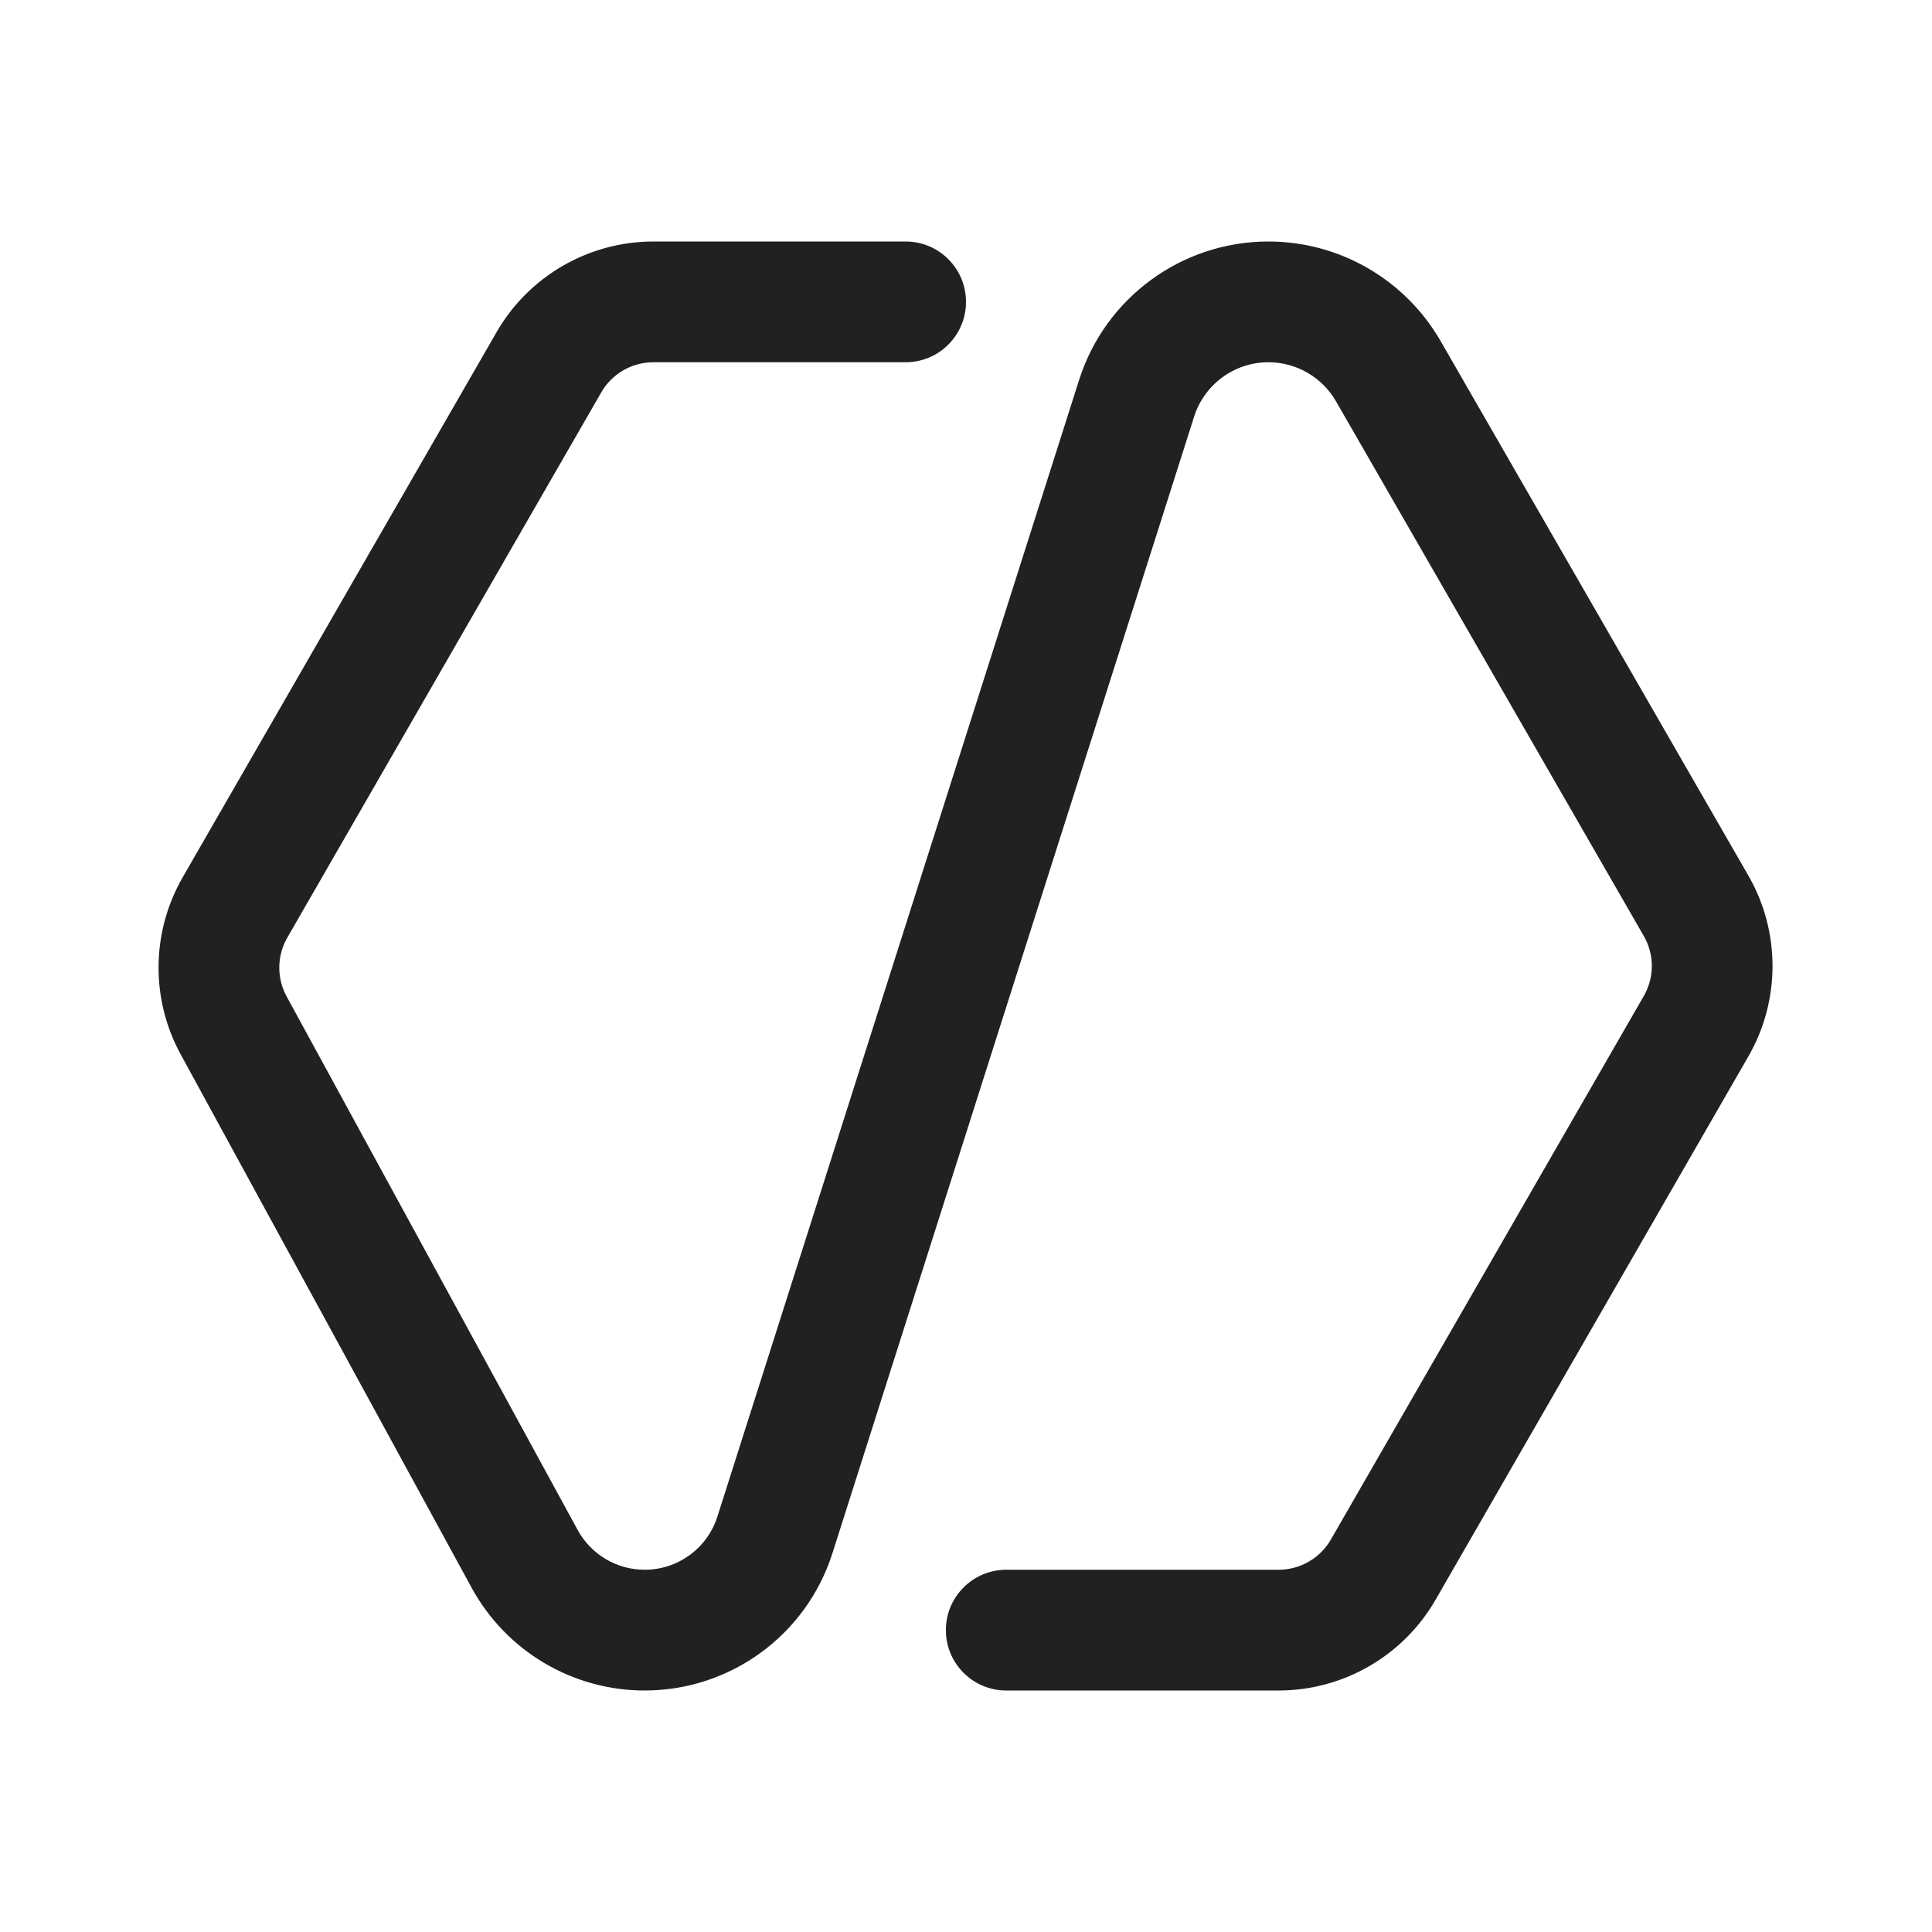
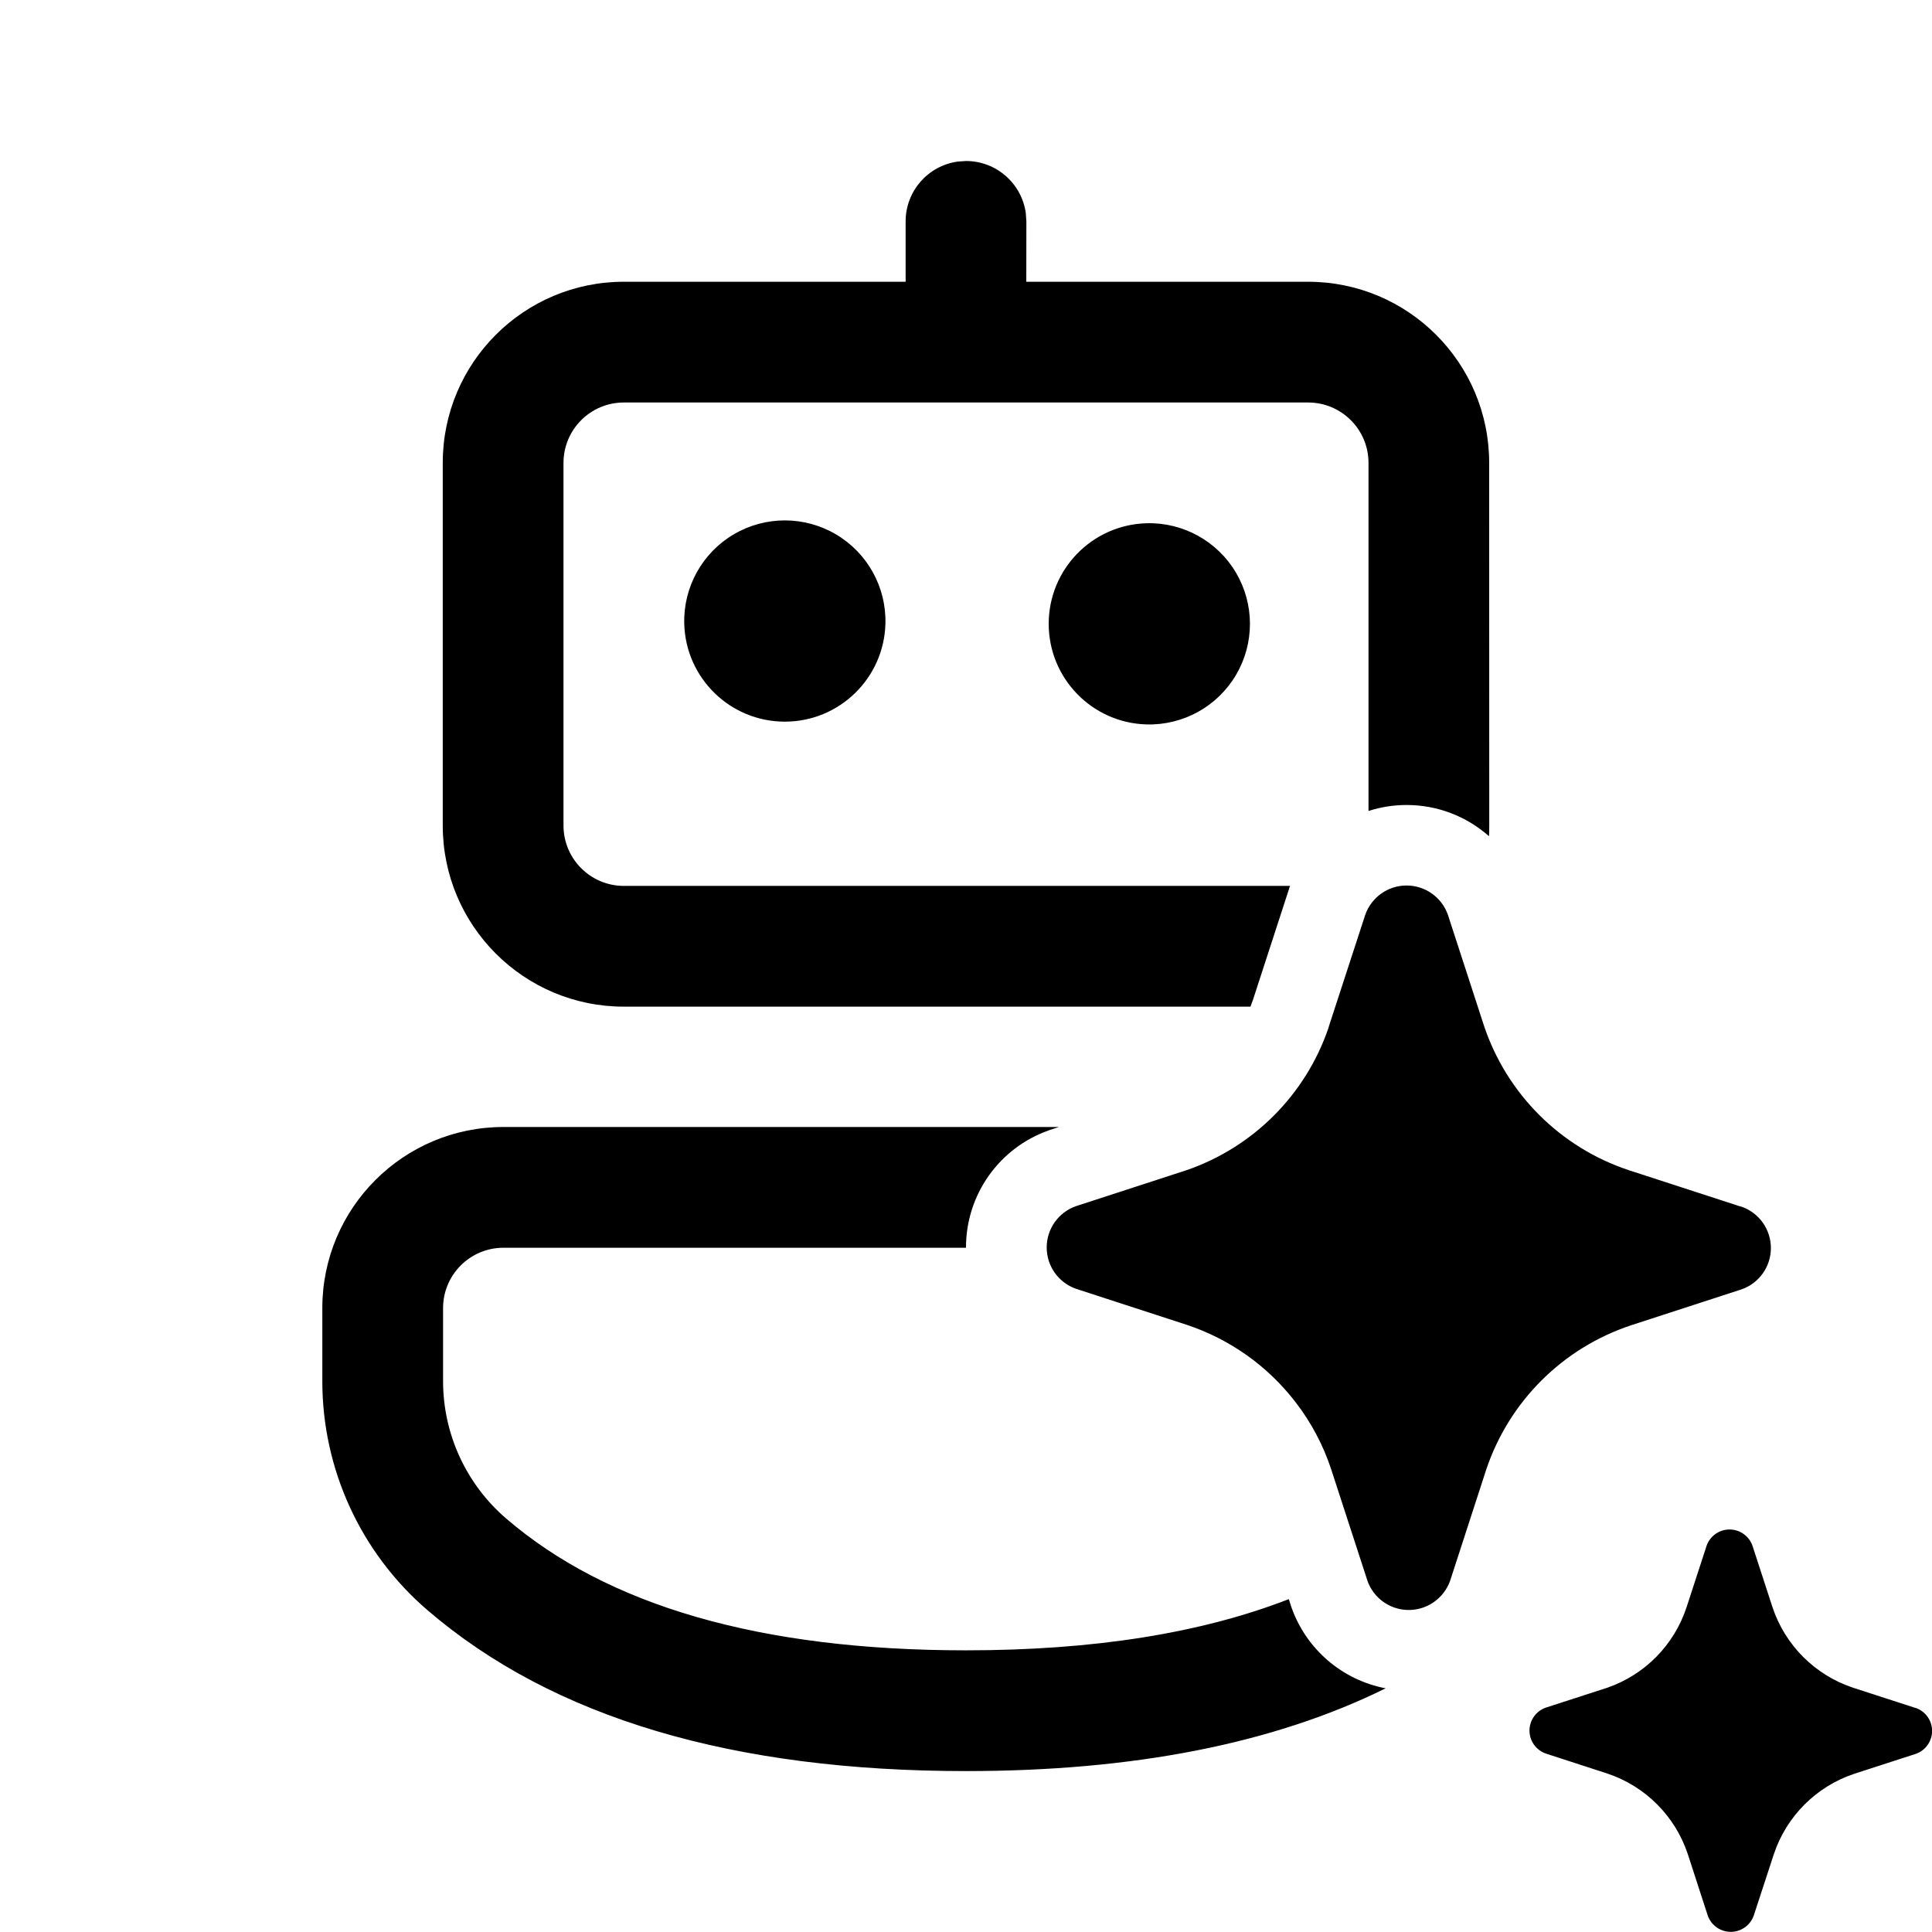
- <svg xmlns="http://www.w3.org/2000/svg" width="24" height="24" viewBox="0 0 24 24" fill="none">
-   <path d="M15.757 4.5C16.103 4.5 16.423 4.685 16.596 4.985L20.419 11.626C20.553 11.857 20.553 12.143 20.419 12.374L16.533 19.124C16.399 19.357 16.151 19.5 15.883 19.5H12.5C12.086 19.5 11.75 19.836 11.75 20.25C11.75 20.664 12.086 21 12.5 21H15.883C16.688 21 17.431 20.57 17.833 19.873L21.719 13.123C22.119 12.428 22.119 11.572 21.719 10.877L17.896 4.237C17.455 3.472 16.64 3 15.757 3C14.682 3 13.73 3.696 13.405 4.72L8.912 18.839C8.787 19.233 8.421 19.5 8.008 19.5C7.661 19.5 7.342 19.31 7.176 19.006L3.561 12.379C3.436 12.15 3.439 11.872 3.57 11.646L7.468 4.876C7.601 4.643 7.849 4.5 8.117 4.5H11.25C11.665 4.5 12 4.164 12 3.75C12 3.336 11.665 3 11.25 3H8.117C7.313 3 6.569 3.43 6.168 4.127L2.27 10.897C1.879 11.576 1.869 12.409 2.244 13.097L5.859 19.724C6.288 20.511 7.113 21 8.008 21C9.075 21 10.018 20.31 10.341 19.294L14.834 5.175C14.962 4.773 15.335 4.5 15.757 4.5Z" fill="#212121" />
+ <svg xmlns="http://www.w3.org/2000/svg" width="24" height="24" viewBox="0 0 24 24">
+   <path fill="currentColor" d="M18.5 10.255q0 .067-.003.133A1.54 1.54 0 0 0 17.473 10q-.243 0-.473.074V5.75a.75.75 0 0 0-.75-.75h-8.5a.75.75 0 0 0-.75.75v4.505c0 .414.336.75.75.75h8.276l-.01.025l-.003.012l-.45 1.384l-.01.026l-.019.053H7.75a2.25 2.25 0 0 1-2.25-2.25V5.75A2.25 2.25 0 0 1 7.75 3.5h3.5v-.75a.75.75 0 0 1 .649-.743L12 2a.75.75 0 0 1 .743.649l.007.101l-.001.75h3.5a2.25 2.25 0 0 1 2.25 2.25zm-5.457 3.781l.112-.036H6.254a2.25 2.25 0 0 0-2.25 2.25v.907a3.75 3.75 0 0 0 1.305 2.844c1.563 1.343 3.802 2 6.691 2c2.076 0 3.817-.339 5.213-1.028a1.55 1.55 0 0 1-1.169-1.003l-.004-.012l-.03-.093c-1.086.422-2.42.636-4.01.636c-2.559 0-4.455-.556-5.713-1.638a2.25 2.25 0 0 1-.783-1.706v-.907a.75.75 0 0 1 .75-.75H12v-.003a1.54 1.54 0 0 1 1.031-1.456zM10.999 7.75a1.25 1.25 0 1 0-2.499 0a1.25 1.25 0 0 0 2.499 0m3.243-1.25a1.25 1.25 0 1 1 0 2.499a1.25 1.25 0 0 1 0-2.499m1.847 10.912a2.83 2.83 0 0 0-1.348-.955l-1.377-.448a.544.544 0 0 1 0-1.025l1.377-.448a2.84 2.84 0 0 0 1.76-1.762l.01-.034l.449-1.377a.544.544 0 0 1 1.026 0l.448 1.377a2.84 2.84 0 0 0 1.798 1.796l1.378.448l.027.007a.544.544 0 0 1 0 1.025l-1.378.448a2.84 2.84 0 0 0-1.798 1.796l-.447 1.377a.55.55 0 0 1-.2.263a.544.544 0 0 1-.827-.263l-.448-1.377a2.8 2.8 0 0 0-.45-.848m7.694 3.801l-.765-.248a1.58 1.58 0 0 1-.999-.998l-.249-.765a.302.302 0 0 0-.57 0l-.249.764a1.58 1.58 0 0 1-.983.999l-.766.248a.302.302 0 0 0 0 .57l.766.249a1.58 1.58 0 0 1 .999 1.002l.248.764a.303.303 0 0 0 .57 0l.25-.764a1.58 1.58 0 0 1 .998-.999l.766-.248a.302.302 0 0 0 0-.57z" />
</svg>
